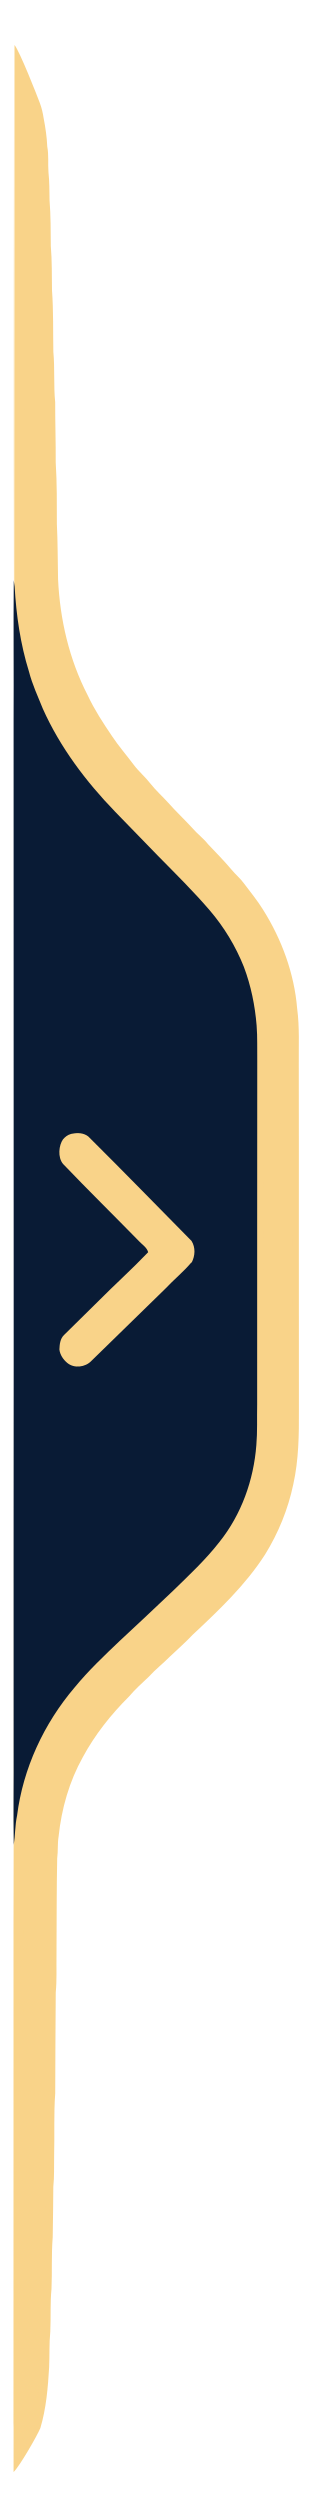
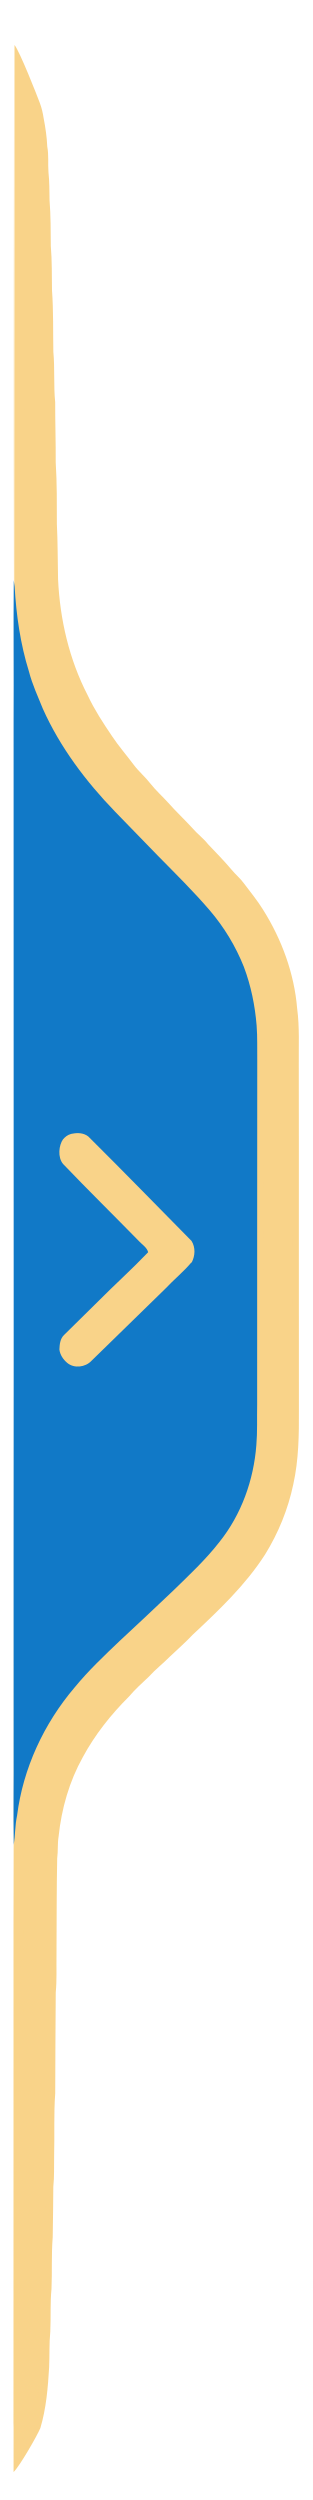
<svg xmlns="http://www.w3.org/2000/svg" id="Capa_1" version="1.1" viewBox="250 -13 100 800">
  <defs>
    <style>
      .st0 {
-         fill: #091b35;
+         fill: #1179c7;
      }

      .st1 {
        fill: #f9d389;
      }
    </style>
  </defs>
  <g>
    <g>
      <path class="st1" d="M254.86,767.05c-.63-3.12-.4-6.31-.44-9.47-.02-43.15-.04-86.31-.04-129.46,0-16.92-.04-33.84.04-50.76.5-3.1.39-6.27,1.06-9.35,1.27,3.64.81,7.54.54,11.31-.2,3.28.37,6.55.23,9.83.12,2.23-.46,4.45-.13,6.68.22,1.71-.23,3.42-.1,5.14.4,4.18.12,8.38.24,12.57.04,46.43.12,92.87.13,139.3-.17,3.16.39,6.3.3,9.46.06,2.84-.3,5.86,1.05,8.48,1.72-3.71,2.89-7.66,3.77-11.64.86-6,1.65-12.04,1.52-18.11-.07-2.51.56-4.97.4-7.48-.18-3.17.48-6.3.38-9.46.07-3.4-.01-6.81.08-10.21.69-4.17,0-8.41.61-12.59.17-5.25.07-10.51.14-15.76.72-6,.17-12.07.49-18.09.35-3.55.13-7.12.23-10.68-.21-4.58.75-9.14.13-13.71-.43-2.51.26-5,.21-7.51.02-6.18.06-12.36.06-18.54.03-3-.11-6.01.28-8.99,0-7.84.11-15.67.09-23.5-.12-2.41.45-4.79.34-7.2-.12-2.81.55-5.57.62-8.37.98-3.95,1.87-7.94,3.3-11.76,4.93-12.77,13.53-23.83,23.47-33.11,2.69-2.55,5.33-5.14,7.97-7.74,2.53-2.18,4.88-4.56,7.25-6.92,5.41-5.07,10.87-10.13,15.75-15.72,5.46-5.63,9.63-12.4,12.86-19.52,2.11-5.25,3.9-10.69,4.56-16.34.4-3.06,1.14-6.1,1.04-9.2-.06-1.72.3-3.42.31-5.13.02-32.02.07-64.03.01-96.05-.07-3.02.15-6.04-.24-9.04.05-2.1.46-4.2.03-6.28.18-4.58.45-9.21-.1-13.78-.11-2.61.05-5.23-.12-7.84-.37-2.61-.65-5.23-1.08-7.84-2.1-10.28-6.22-20.23-12.59-28.61-3.37-4.81-7.48-9.02-11.4-13.37-2.27-2.44-4.73-4.69-6.9-7.23-5.58-5.59-10.93-11.39-16.23-17.24-2.57-2.98-5.26-5.86-7.5-9.09-3.49-4.29-6.6-8.89-9.11-13.82-1.1-2.2-2.44-4.29-3.32-6.59-2.98-6.65-5.75-13.5-6.8-20.75-.36-3.25-1.22-6.42-1.36-9.69-.66-5.36-.31-10.77-.42-16.16-.56-6.28-.25-12.59-.39-18.89-.13-3.44.21-6.91-.28-10.33-.26-5.07.22-10.17-.4-15.22-.11-5.38-.06-10.77-.15-16.15-.68-5.11,0-10.29-.61-15.4-.24-4.83.18-9.7-.44-14.51-.17-3.55.2-7.12-.36-10.65-.26-3.66.13-7.34-.42-10.98.03-2.51-.24-5.01-.41-7.51.12-7.15-.84-14.32-2.72-21.22-.52-2-1.03-4.01-1.96-5.86l-.24-.54c-.92.89-1.31,2.11-1.43,3.35-.26,1.13-.37,2.27-.33,3.43.03,30.7,0,61.39-.07,92.09-.04,2.5.13,5-.17,7.48.21,5.24.3,10.51-.06,15.75.32,4.44.35,8.92-.03,13.36.01,8.01-.02,16.03-.03,24.04,0,1.45.38,2.87.35,4.32-.03,1.04.03,2.09.32,3.09.38,3.26.79,6.52,1.38,9.76.36,1.58.07,3.27.74,4.78,1.17,2.9,1.72,6,2.51,9.01,1.02,3.3,2.92,6.25,3.9,9.56.57,1.53,1.55,2.87,2.29,4.34,1.49,2.93,3.12,5.79,4.99,8.48,2.33,3.07,4.25,6.44,6.77,9.37,2.05,2.17,3.68,4.7,5.87,6.75,2.87,3.28,6.04,6.28,9.02,9.46,2.74,3.14,5.79,5.99,8.77,8.9,3.69,4.06,7.68,7.82,11.5,11.75,5.25,6.03,10.69,12.17,13.7,19.69,2.11,4.76,3.81,9.76,4.56,14.93-.02,3.05.98,6,.86,9.05,0,1.42.04,2.84-.18,4.25-.85-1.53-.59-3.29-.58-4.96-.14.07-.43.2-.56.27-.52-6.41-1.81-12.75-4.08-18.78-2.62-6.6-6.34-12.74-10.96-18.13-5.19-6.06-10.89-11.66-16.48-17.35-4.61-4.71-9.2-9.45-13.78-14.19-9.35-9.65-17.58-20.57-23.09-32.88-1.61-3.94-3.4-7.83-4.47-11.97-2.74-8.8-4.06-17.99-4.58-27.17-.07-.68-.18-1.36-.28-2.03-.09-50.6,0-101.2-.01-151.8" />
      <path class="st1" d="M254.64,1.4c1.61,1.88,7.29,16.33,8.13,18.62.58,1.54.94,3.15,1.19,4.77.58,3,1.03,6.04,1.16,9.09.52,2.72.18,5.5.39,8.25.32,2.99.3,6.01.35,9.02.38,4.84.36,9.72.4,14.58.39,4.71.31,9.45.38,14.17.48,6.54.31,13.12.43,19.68.5,5.37.05,10.79.59,16.15-.02,6.42.21,12.84.17,19.26.41,6.55.36,13.13.37,19.7.29,5.89.25,11.8.38,17.7.6,12.83,3.56,25.67,9.49,37.12,2.14,4.59,4.93,8.85,7.76,13.03,2.13,3.22,4.68,6.13,6.98,9.22,1.61,2.15,3.7,3.88,5.34,6.01,1.73,2.19,3.82,4.06,5.69,6.12,2.46,2.79,5.18,5.32,7.69,8.07,1.57,1.84,3.54,3.28,5.05,5.19,2.55,2.69,5.16,5.34,7.55,8.18,1.24,1.51,2.77,2.75,3.92,4.34,2.08,2.78,4.3,5.47,6.13,8.43,5.98,9.52,9.98,20.39,10.91,31.63.8,6.01.46,12.09.52,18.13.08,36.72-.03,73.45.04,110.17.04,8.02-.05,16.1-1.8,23.97-1.67,7.95-4.77,15.56-9.04,22.46-6.26,9.75-14.73,17.77-23.14,25.65-2.29,2.43-4.81,4.63-7.23,6.93-2.22,2.25-4.74,4.19-6.85,6.54-2.18,2.03-4.39,4.04-6.32,6.32-5.77,5.75-10.9,12.21-14.77,19.39-4.33,7.76-6.82,16.51-7.74,25.33-.4,2.33-.14,4.71-.46,7.06-.2,10.23-.16,20.46-.22,30.7-.07,4.07.14,8.17-.24,12.23-.07,10.75-.15,21.5-.17,32.26-.49,6.67-.17,13.38-.35,20.07-.07,3.27.09,6.56-.26,9.83,0,5.38-.14,10.75-.19,16.12-.46,5.5-.15,11.03-.39,16.54-.45,4.57-.17,9.18-.39,13.76-.38,3.79-.19,7.61-.37,11.41-.39,6.51-.93,13.08-2.8,19.37-1.01,2.43-6.6,12.21-8.58,14.09" />
      <path class="st1" d="M309.22,349.58c4.37,2.46,3.61,7.74,1.78,9.9-8.01,8.37-16.28,16.5-24.38,24.79-1.01,1.08-2.44,1.92-2.84,3.44-.24.07-.74.22-.98.3-.08-.46-.16-.92-.22-1.38,1.39-2.14,3.58-3.55,5.27-5.43,1.35-1.53,2.91-2.84,4.3-4.33,1-1.05,2.03-2.05,2.99-3.12,4.94-4.71,9.61-9.7,14.48-14.48,2.16-1.94.09-7.16-.4-9.69Z" />
      <path class="st1" d="M269.98,390.99c.69,0,1.5-.15,2.02.44,10.29,10.06,20.45,20.23,30.79,30.24,1.95,1.85,5.66,1.71,7.16-.66,1.02-1.28,1.1-2.96,1.15-4.52.81.48.88,1.49,1.1,2.31-.18,1.69-1.22,3.22-2.5,4.29-2.22,1.87-5.8,1.42-7.75-.65-7.89-7.71-15.76-15.43-23.67-23.11-2.69-2.87-5.77-5.37-8.3-8.36Z" />
    </g>
    <g>
      <path class="st1" d="M256.64,16.25c.12-1.24.52-2.46,1.43-3.35l.24.54c-.19,1.81-.46,3.63-.46,5.46-.28,16.13.09,32.27-.09,48.4.17,16.79.07,33.59.09,50.38.14,1.77.19,3.71,1.29,5.2.47.81,1.16,1.59,1.17,2.59.07,1.61-1.19,2.82-1.54,4.32-.67,2.18-.93,4.86.52,6.78.63.89,1.77.44,2.66.34.62,1.18,1.06,2.44,1.29,3.75.26-.13.52-.26.78-.39.02.65.04,1.3.06,1.96.32-.17.65-.34.98-.5-.04,2.62.06,5.23.32,7.84.11,6.15.37,12.29.47,18.45.12,9.59,1.61,19.16,4.39,28.34,1.41,3.88,2.67,7.85,4.66,11.49,1.87,3.72,3.68,7.49,6.01,10.95,3.84,5.76,7.92,11.38,12.55,16.53,4.45,5,8.98,9.94,13.7,14.68,2.9,2.88,5.58,5.97,8.51,8.83,2.31,2.29,4.36,4.83,6.64,7.15,3.4,3.72,6.46,7.72,9.32,11.85,3.06,5.31,5.89,10.81,7.68,16.69.64,2.44,1.64,4.83,1.7,7.39-1.71-4.41-2.73-9.13-5.33-13.16-.68-.84-2.15-.87-2.42-2.06-.26-1.29-.3-2.65-1.05-3.78-.75.94-1.71,1.78-2.18,2.9-.36,1.83-.38,3.7-.67,5.55-.32.07-.97.2-1.3.27-3.01-7.52-8.45-13.66-13.7-19.69-3.82-3.93-7.81-7.69-11.5-11.75-2.98-2.91-6.03-5.76-8.77-8.9-2.98-3.18-6.15-6.18-9.02-9.46-2.19-2.04-3.81-4.58-5.87-6.75-2.51-2.93-4.43-6.3-6.77-9.37-1.87-2.7-3.5-5.56-4.99-8.48-.73-1.46-1.71-2.8-2.29-4.34-.98-3.31-2.88-6.26-3.9-9.56-.79-3.01-1.33-6.11-2.51-9.01-.67-1.51-.38-3.2-.74-4.78-.59-3.23-1-6.49-1.38-9.76.67-2.59-.18-5.21-.11-7.82,0-15.61,0-31.23.01-46.84.2-3.4.2-6.81.17-10.22.08-30.17.04-60.34.23-90.52-.07-2.72.42-5.49-.29-8.15Z" />
      <path class="st1" d="M334.58,327.83c.09-3.29-.18-6.6.13-9.89.31,1.97.17,3.97.17,5.95,0,2.62.33,5.22.29,7.85-.09,3.56.2,7.11.19,10.67-.07,1.55,1.13,2.83.91,4.39-.1.74.47,1.28.87,1.83,1.01-.58,1.95-1.28,2.64-2.23.78.72,1.45,1.55,2.03,2.45.31-.13.62-.26.94-.39.17,6.37.37,12.74.26,19.11.13,9.83.11,19.65.09,29.48-.24,10.24.06,20.48-.33,30.72-.09,2.52.38,5.1-.32,7.58-.38-1.9-.38-3.84-.31-5.77-.02-1.02.16-2.23-.61-3.03-.84-.24-1.86.72-2.53-.2-1.24-.82-.35-2.38-.65-3.57-.86,1.47-2.85,2.36-2.94,4.18-.12,6.17-.26,12.34-.3,18.51-.23,9.17-2.55,18.23-6.38,26.54-.74,1.76-1.86,3.31-2.95,4.87-2.47,3.64-5.11,7.2-8.26,10.3-2.05,2.28-4.17,4.49-6.48,6.51-2.64,2.61-5.27,5.22-7.92,7.82-2.18,2.3-4.69,4.24-6.88,6.53-2.08,2.15-4.75,3.76-6.34,6.35-1.26,1.71-2.86,3.14-4.53,4.43-.47.37-.93.8-1.09,1.4.11.64.66,1.06,1.07,1.53.12-.2.35-.59.47-.79.73-.01,1.46.1,2.09.48.8-.12,1.6-.34,2.41-.25,1.4.63,2.39,1.88,3.54,2.87-9.94,9.28-18.54,20.33-23.47,33.11-1.44,3.82-2.32,7.8-3.3,11.76-1.55,4.08-1.01,8.54-1.8,12.77-.68-1.66-.17-3.47-.48-5.19-.92.38-1.73.97-2.44,1.67-.43-.09-.85-.18-1.26-.26-.03,1.02-.11,2.04-.24,3.06-.31-.11-.62-.21-.93-.3.43,1.74-1.1,3.23-.39,4.92-.72.39-2.11.44-2.02,1.52,0,16.66-.04,33.32-.06,49.98-.03.61-.04,1.28-.52,1.75-.44-5.03.02-10.09-.29-15.13-.2-12.19-.1-24.39-.17-36.58.05-7.88-.14-15.86,1.56-23.61.74-3.91,1.61-7.81,3.03-11.53,1.18-2.96,1.36-6.33,3.31-8.95,1.9-2.58,2.35-6,4.72-8.26,2.21-2.06,3.49-4.86,5.62-6.99,1.75-2.55,4.09-4.58,6.03-6.98,1.53-1.87,3.65-3.16,5.1-5.1,1.23-1.67,3.06-2.7,4.54-4.12,4.35-3.92,8.63-7.91,12.81-12,2.22-1.98,4.42-3.97,6.5-6.08,2.77-2.87,5.77-5.51,8.37-8.54,4.06-4.72,7.89-9.74,10.49-15.42,1.63-3,2.35-6.36,3.4-9.58,1.46-4.7,1.65-9.66,2.25-14.51.48-3.92.26-7.87.3-11.81-.2-11.01.04-22.02-.13-33.03-.13-24.28,0-48.55.21-72.83Z" />
      <path class="st1" d="M310.27,353.03c-1.29-.76-2.57-1.89-4.19-1.58-2.18.04-3.28,2.18-4.71,3.49-2.8,2.45-5.12,5.37-7.85,7.9-3.7,3.92-7.62,7.61-11.42,11.43-2.82,3.21-6.29,5.81-8.86,9.25-1.05,1.37-1.07,3.23-2.05,4.64.03.74.07,1.49.12,2.24-1.44-1.86-.54-4.29-1.39-6.32,11-11.16,21.93-22.39,33.04-33.43,1.44-1.15,3.38-1.26,5.12-.89" />
      <path class="st1" d="M291.23,369.36c.43.24.8.82,1.35.71,1.47-.46,2.66.75,4.06.99-.65.8-1.16,1.7-1.51,2.68-.96,1.07-2,2.07-2.99,3.12-.67,0-1.34,0-2.01.02.37-1.2.33-2.44.1-3.66.2-1.31.76-2.55,1-3.86Z" />
      <path class="st1" d="M281.87,387.71c.18-.27.53-.82.7-1.09.07.46.14.92.22,1.38.76,1.33,2.03,2.22,3.09,3.3,2.14,2.25,4.34,4.44,6.63,6.53-.23.22-.46.44-.69.67-1.09-.79-2.15-1.66-2.83-2.84-1.02-1.7-2.76-2.74-4.04-4.2-1.07-1.22-2.29-2.32-3.09-3.74Z" />
      <path class="st1" d="M292.51,399.17c.22-.25.46-.48.69-.71,3.52,4.12,7.78,7.59,11.33,11.7-2.15-1.23-3.6-3.31-5.42-4.93-2.16-2.08-4.61-3.83-6.6-6.07Z" />
    </g>
    <g>
      <path class="st1" d="M258.32,13.44c.93,1.85,1.45,3.86,1.96,5.86,1.87,6.91,2.83,14.07,2.72,21.22.17,2.5.44,4.99.41,7.51.55,3.64.16,7.32.42,10.98.56,3.52.19,7.1.36,10.65.62,4.81.2,9.68.44,14.51.61,5.11-.07,10.29.61,15.4.09,5.38.04,10.77.15,16.15.62,5.05.14,10.15.4,15.22.49,3.42.15,6.88.28,10.33.14,6.29-.17,12.61.39,18.89.11,5.39-.24,10.8.42,16.16.13,3.27,1,6.45,1.36,9.69,1.06,7.25,3.83,14.1,6.8,20.75.88,2.31,2.22,4.39,3.32,6.59,2.51,4.93,5.62,9.54,9.11,13.82,2.25,3.23,4.94,6.12,7.5,9.09,5.3,5.85,10.65,11.65,16.23,17.24,2.16,2.53,4.62,4.79,6.9,7.23,3.92,4.35,8.03,8.56,11.4,13.37,6.37,8.38,10.49,18.33,12.59,28.61.43,2.6.71,5.23,1.08,7.84.17,2.61.02,5.23.12,7.84.55,4.57.29,9.2.1,13.78.44,2.09.02,4.19-.03,6.28.39,3,.17,6.03.24,9.04.06,32.02.01,64.03-.01,96.05-.02,1.71-.37,3.41-.31,5.13.11,3.1-.64,6.14-1.04,9.2-.66,5.65-2.45,11.09-4.56,16.34-3.22,7.12-7.39,13.9-12.86,19.52-4.88,5.59-10.34,10.65-15.75,15.72-2.37,2.36-4.72,4.73-7.25,6.92-2.63,2.6-5.28,5.19-7.97,7.74-1.15-.98-2.14-2.24-3.54-2.87-.81-.09-1.61.13-2.41.25-.64-.38-1.37-.49-2.09-.48-.11.2-.35.59-.47.79-.41-.47-.96-.89-1.07-1.53.17-.61.62-1.04,1.09-1.4,1.67-1.29,3.27-2.72,4.53-4.43,1.59-2.59,4.27-4.2,6.34-6.35,2.19-2.29,4.7-4.23,6.88-6.53,2.65-2.6,5.29-5.21,7.92-7.82,2.31-2.02,4.44-4.23,6.48-6.51,3.14-3.1,5.79-6.66,8.26-10.3,1.09-1.56,2.21-3.11,2.95-4.87,3.83-8.32,6.15-17.38,6.38-26.54.04-6.17.18-12.34.3-18.51.09-1.83,2.08-2.72,2.94-4.18.29,1.18-.59,2.75.65,3.57.67.92,1.69-.04,2.53.2.77.8.59,2.01.61,3.03-.07,1.92-.07,3.86.31,5.77.7-2.48.23-5.05.32-7.58.4-10.24.09-20.48.33-30.72.02-9.83.04-19.66-.09-29.48.11-6.38-.09-12.74-.26-19.11-.32.12-.63.25-.94.39-.58-.9-1.25-1.73-2.03-2.45-.68.95-1.63,1.65-2.64,2.23-.4-.55-.97-1.09-.87-1.83.22-1.57-.98-2.85-.91-4.39,0-3.56-.28-7.11-.19-10.67.04-2.62-.3-5.23-.29-7.85,0-1.99.14-3.98-.17-5.95-.32,3.28-.05,6.59-.13,9.89-.2,24.27-.34,48.55-.21,72.83.17,11.01-.07,22.02.13,33.03-.03,3.94.19,7.89-.3,11.81-.59,4.86-.78,9.81-2.25,14.51-1.06,3.22-1.77,6.58-3.4,9.58-2.61,5.69-6.43,10.7-10.49,15.42-2.59,3.03-5.6,5.68-8.37,8.54-2.08,2.11-4.28,4.11-6.5,6.08-4.18,4.1-8.47,8.08-12.81,12-1.48,1.41-3.31,2.45-4.54,4.12-1.44,1.95-3.57,3.23-5.1,5.1-1.94,2.39-4.28,4.43-6.03,6.98-2.13,2.13-3.41,4.92-5.62,6.99-2.37,2.27-2.82,5.69-4.72,8.26-1.94,2.62-2.13,5.99-3.31,8.95-1.42,3.72-2.28,7.62-3.03,11.53-1.7,7.75-1.51,15.72-1.56,23.61.07,12.19-.04,24.39.17,36.58.3,5.04-.16,10.1.29,15.13.48-.48.49-1.14.52-1.75.01-16.66.06-33.32.06-49.98-.09-1.08,1.3-1.13,2.02-1.52-.71-1.69.82-3.19.39-4.92.31.09.62.19.93.3.14-1.02.21-2.04.24-3.06.42.08.84.17,1.26.26.7-.7,1.51-1.29,2.44-1.67.31,1.72-.19,3.53.48,5.19.79-4.23.25-8.7,1.8-12.77-.07,2.8-.74,5.56-.62,8.37.11,2.41-.46,4.79-.34,7.2.02,7.83-.09,15.67-.09,23.5-.39,2.98-.25,5.99-.28,8.99,0,6.18-.04,12.36-.06,18.54.05,2.51-.65,5-.21,7.51.62,4.57-.34,9.13-.13,13.71-.11,3.56.11,7.13-.23,10.68-.33,6.02.22,12.09-.49,18.09-.07,5.25.03,10.51-.14,15.76-.61,4.18.08,8.42-.61,12.59-.09,3.4,0,6.8-.08,10.21.1,3.16-.56,6.28-.38,9.46.17,2.51-.47,4.97-.4,7.48.14,6.07-.66,12.11-1.52,18.11-.89,3.98-2.06,7.93-3.77,11.64-1.35-2.63-.98-5.64-1.05-8.48.09-3.16-.46-6.3-.3-9.46-.02-46.43-.1-92.87-.13-139.3-.12-4.2.16-8.4-.24-12.57-.13-1.72.32-3.43.1-5.14-.33-2.23.25-4.45.13-6.68.13-3.29-.43-6.55-.23-9.83.27-3.76.73-7.67-.54-11.31,1.9-15.11,8.56-29.44,18.41-41,4.42-5.39,9.48-10.18,14.52-14.98,5.73-5.3,11.39-10.67,17.06-16.03,5.11-4.99,10.36-9.88,14.75-15.53,7.05-8.79,10.98-19.83,11.83-31.01.37-4.33.18-8.67.26-13,.02-36.6-.04-73.2.03-109.8-.07-3.82.09-7.65-.2-11.46.14-.07.42-.2.56-.27,0,1.66-.26,3.43.58,4.96.23-1.4.18-2.83.18-4.25.12-3.05-.87-6.01-.86-9.05-.75-5.17-2.45-10.17-4.56-14.93.33-.07.98-.2,1.3-.27.29-1.84.31-3.72.67-5.55.48-1.13,1.43-1.96,2.18-2.9.76,1.13.79,2.49,1.05,3.78.27,1.2,1.74,1.22,2.42,2.06,2.6,4.02,3.62,8.74,5.33,13.16-.07-2.56-1.07-4.94-1.7-7.39-1.79-5.88-4.62-11.38-7.68-16.69-2.86-4.13-5.93-8.14-9.32-11.85-2.28-2.32-4.33-4.86-6.64-7.15-2.92-2.86-5.61-5.95-8.51-8.83-4.73-4.74-9.25-9.68-13.7-14.68-4.63-5.16-8.71-10.78-12.55-16.53-2.33-3.46-4.14-7.23-6.01-10.95-1.99-3.64-3.25-7.61-4.66-11.49-2.77-9.18-4.27-18.75-4.39-28.34-.1-6.16-.36-12.3-.47-18.45-.26-2.61-.36-5.22-.32-7.84-.33.16-.65.33-.98.5-.02-.66-.04-1.31-.06-1.96-.26.13-.52.26-.78.39-.23-1.31-.67-2.58-1.29-3.75-.89.11-2.02.55-2.66-.34-1.46-1.93-1.19-4.6-.52-6.78.35-1.5,1.61-2.72,1.54-4.32,0-.99-.7-1.77-1.17-2.59-1.1-1.5-1.15-3.43-1.29-5.2-.02-16.79.08-33.59-.09-50.38.19-16.14-.19-32.27.09-48.4,0-1.83.27-3.64.46-5.46Z" />
      <path class="st1" d="M256.31,19.68c-.04-1.15.07-2.3.33-3.43.71,2.67.22,5.43.29,8.15-.19,30.17-.15,60.34-.23,90.52.02,3.41.02,6.82-.17,10.22-.02,15.62-.01,31.23-.01,46.84-.07,2.61.77,5.23.11,7.82-.29-1.01-.35-2.05-.32-3.09.03-1.45-.34-2.87-.35-4.32.02-8.01.04-16.03.03-24.04.38-4.44.35-8.92.03-13.36.37-5.24.27-10.51.06-15.75.3-2.48.13-4.99.17-7.48.06-30.7.1-61.39.07-92.09Z" />
      <path class="st1" d="M308.07,349.43c1.01.27,1.92,1.4,2.59,2.18.49,2.52,1.13,5.71-1.03,7.66-4.87,4.78-9.54,9.76-14.48,14.48.35-.98.86-1.88,1.51-2.68-1.4-.24-2.59-1.45-4.06-.99-.55.11-.92-.47-1.35-.71-.24,1.31-.79,2.55-1,3.86.23,1.22.27,2.46-.1,3.66.67-.01,1.34-.02,2.01-.02-1.39,1.49-2.95,2.8-4.3,4.33-1.69,1.88-3.88,3.28-5.27,5.43-.18.27-.53.82-.7,1.09.79,1.42,2.02,2.53,3.09,3.74,1.28,1.46,3.02,2.5,4.04,4.2.68,1.18,1.74,2.05,2.83,2.84.23-.23.46-.45.69-.67-2.29-2.09-4.49-4.28-6.63-6.53-1.05-1.07-2.33-1.97-3.09-3.3.25-.07.74-.22.98-.3,5.22,5.47,10.86,10.52,16.18,15.9,3.59,3.5,7.16,7.02,10.71,10.56,1.27,1.18,1.45,3.02,1.51,4.66-.22-.83-.28-1.83-1.1-2.31-.05,1.55-.13,3.24-1.15,4.52-1.5,2.37-5.21,2.5-7.16.66-10.34-10.01-20.5-20.19-30.79-30.24-.52-.59-1.33-.45-2.02-.44h-.11c-1.12-2.14-1.25-4.81.04-6.89.85,2.03-.05,4.46,1.39,6.32-.04-.75-.09-1.5-.12-2.24.97-1.41,1-3.27,2.05-4.64,2.57-3.44,6.04-6.04,8.86-9.25,3.8-3.83,7.73-7.51,11.42-11.43,2.73-2.53,5.05-5.45,7.85-7.9,1.43-1.31,2.53-3.45,4.71-3.49,1.62-.31,2.9.82,4.19,1.58-1.16-1.33-2.24-2.2-2.2-3.6ZM292.51,399.17c1.99,2.24,4.44,3.99,6.6,6.07,1.82,1.62,3.27,3.7,5.42,4.93-3.55-4.11-7.8-7.58-11.33-11.7-.24.23-.47.46-.69.71Z" />
    </g>
    <path class="st0" d="M254.35,217.65c.09-14.99-.09-29.98.05-44.97.09.68.21,1.35.28,2.03.53,9.19,1.84,18.37,4.58,27.17,1.07,4.14,2.87,8.03,4.47,11.97,5.52,12.31,13.75,23.22,23.09,32.88,4.58,4.74,9.17,9.48,13.78,14.19,5.59,5.69,11.28,11.29,16.48,17.35,4.62,5.39,8.34,11.54,10.96,18.13,2.27,6.03,3.56,12.37,4.08,18.78.3,3.81.13,7.64.2,11.46-.06,36.6,0,73.2-.03,109.8-.09,4.33.11,8.68-.26,13-.85,11.18-4.79,22.22-11.83,31.01-4.39,5.65-9.64,10.54-14.75,15.53-5.67,5.36-11.33,10.74-17.06,16.03-5.04,4.8-10.1,9.59-14.52,14.98-9.84,11.57-16.5,25.9-18.41,41-.67,3.08-.57,6.25-1.06,9.35-.17-10.23.02-20.47-.04-30.7.02-41.19-.05-82.37.02-123.56-.07-68.49.04-136.97-.03-205.45Z" />
  </g>
  <path class="st1" d="M273.11,349.77l-.46.12c-1.01.27-1.84.93-2.5,1.72-1.3,1.82-1.79,5.71.04,7.87,8.01,8.37,16.28,16.5,24.38,24.79,1.01,1.08,2.44,1.92,2.84,3.44-5.22,5.47-10.86,10.52-16.18,15.9-3.59,3.5-7.16,7.02-10.71,10.56-1.27,1.18-1.45,3.02-1.51,4.66.18,1.69,1.22,3.22,2.5,4.29,2.22,1.87,5.8,1.42,7.75-.65,7.89-7.71,15.76-15.43,23.67-23.11,2.69-2.87,5.77-5.37,8.3-8.36h.11c1.12-2.14,1.25-4.81-.04-6.89-11-11.16-21.93-22.39-33.04-33.43-1.44-1.15-3.38-1.26-5.12-.89Z" />
</svg>
